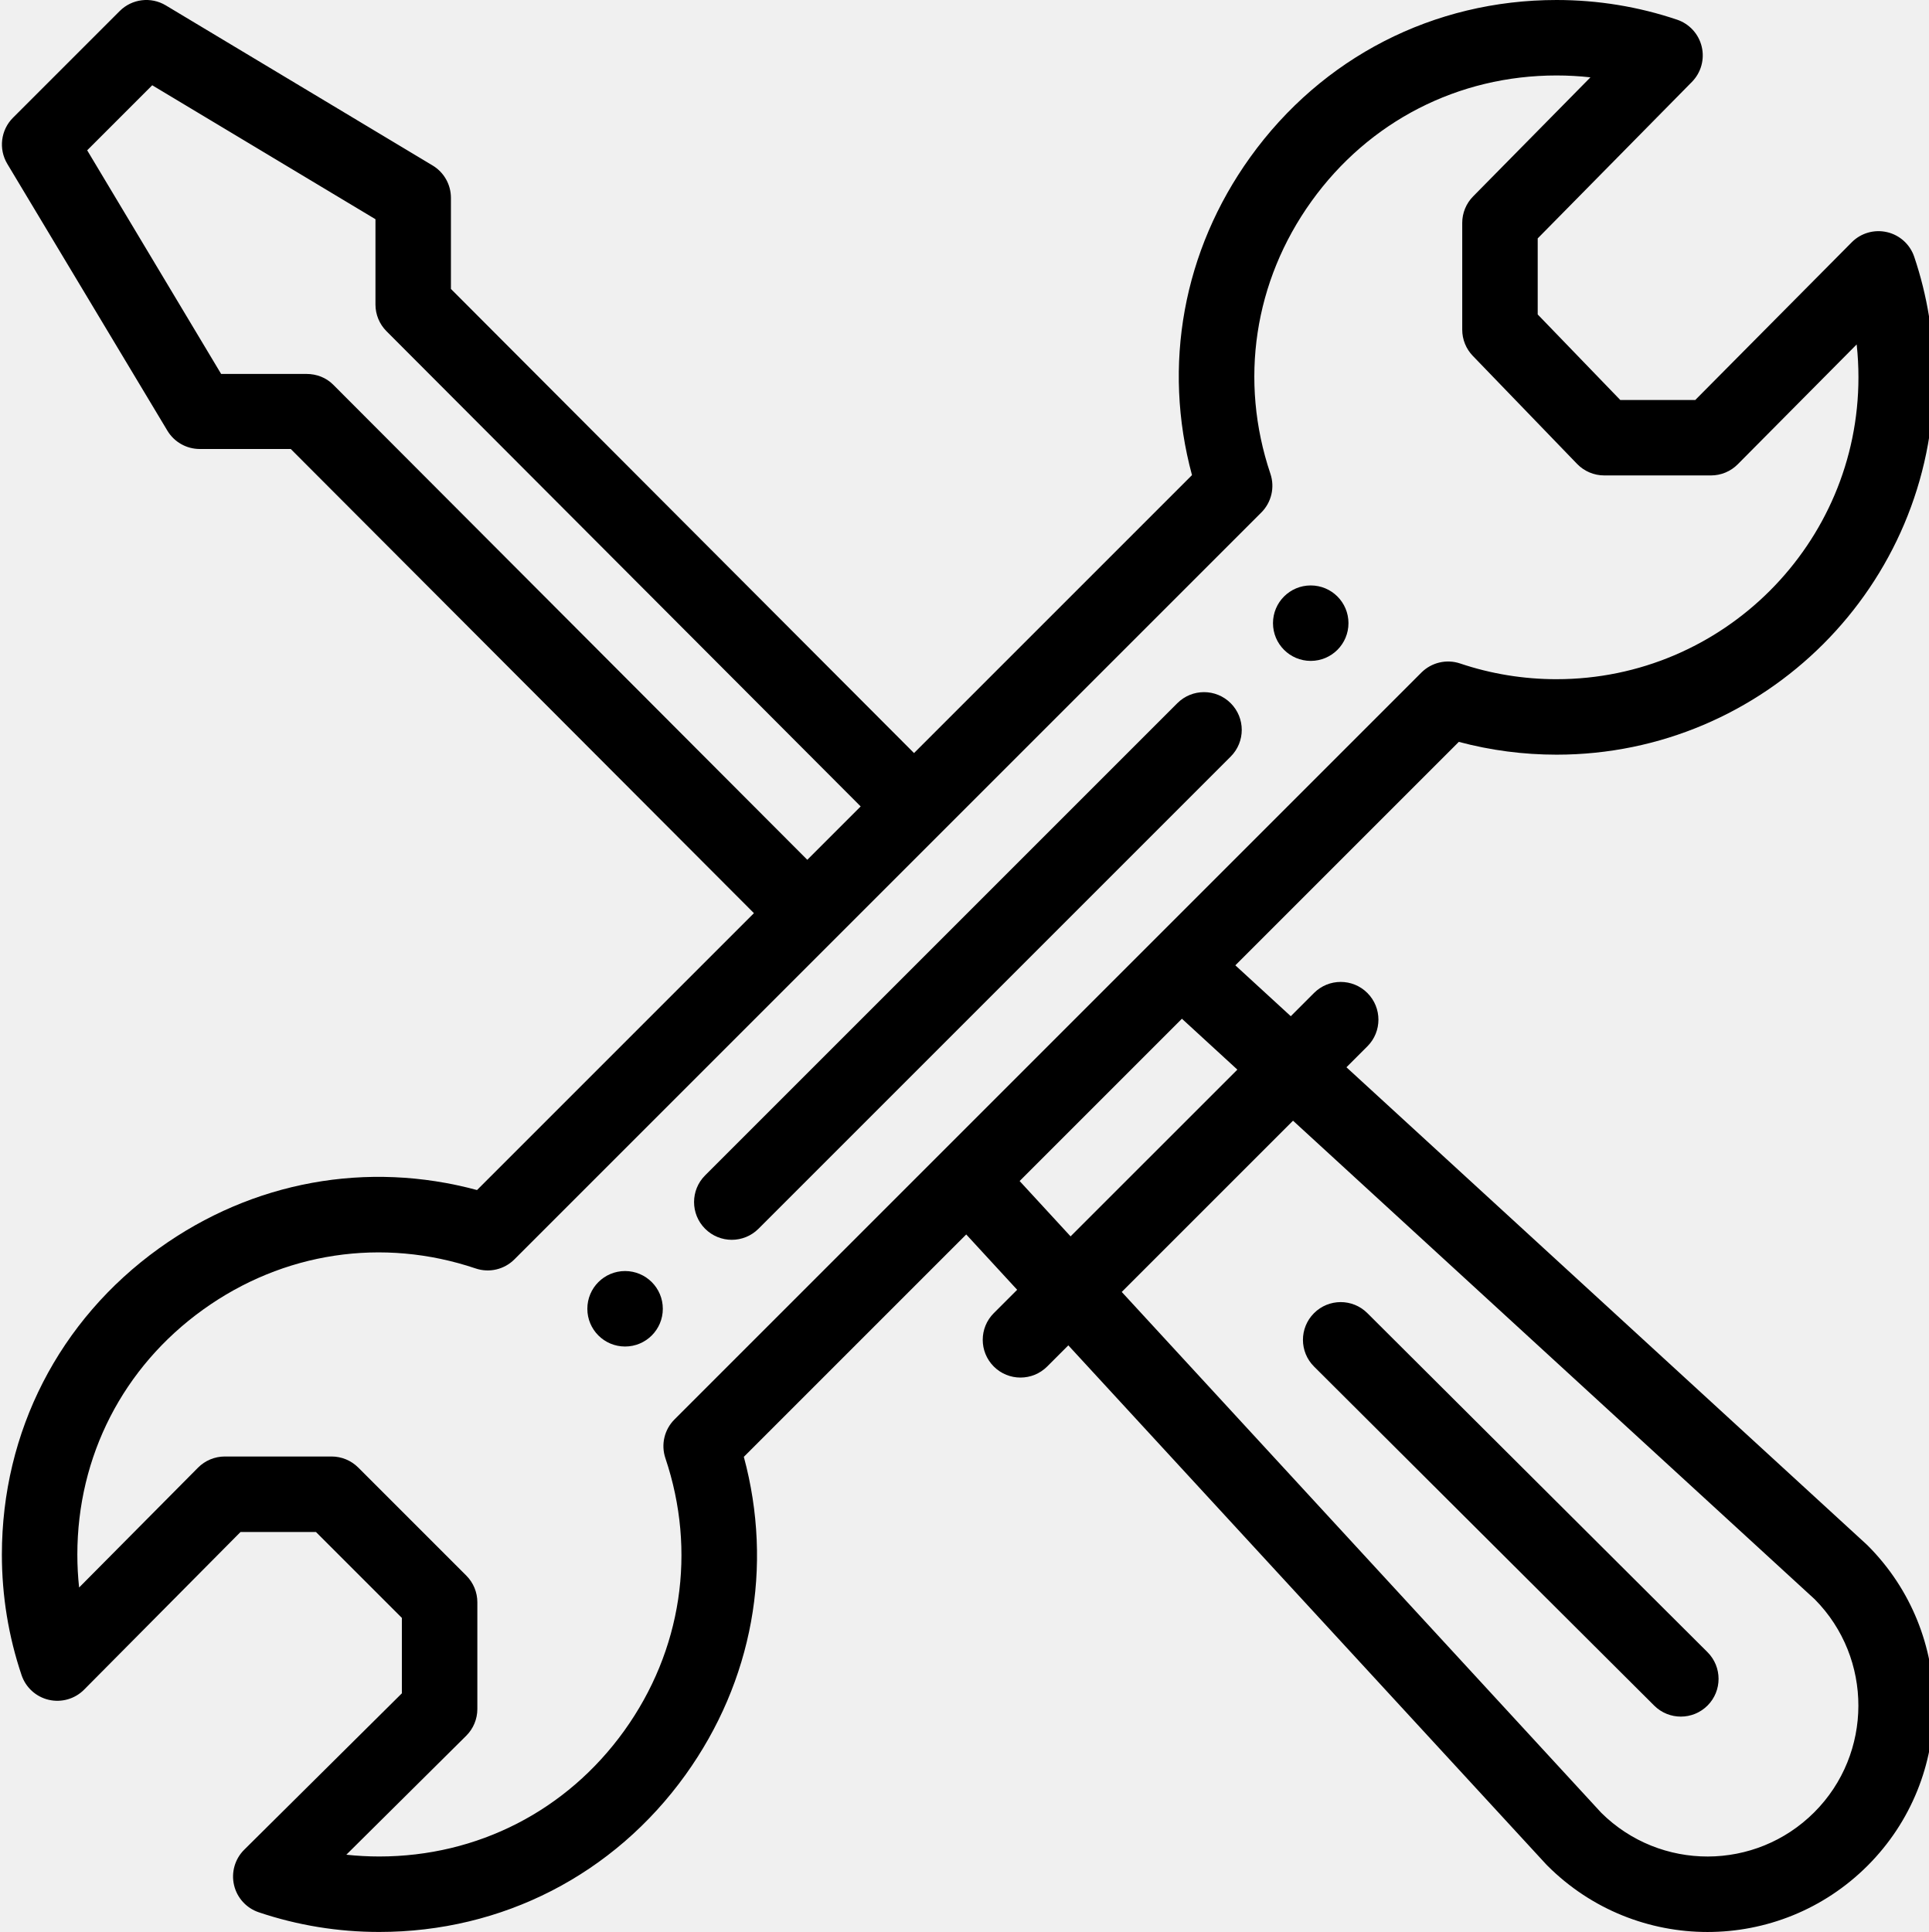
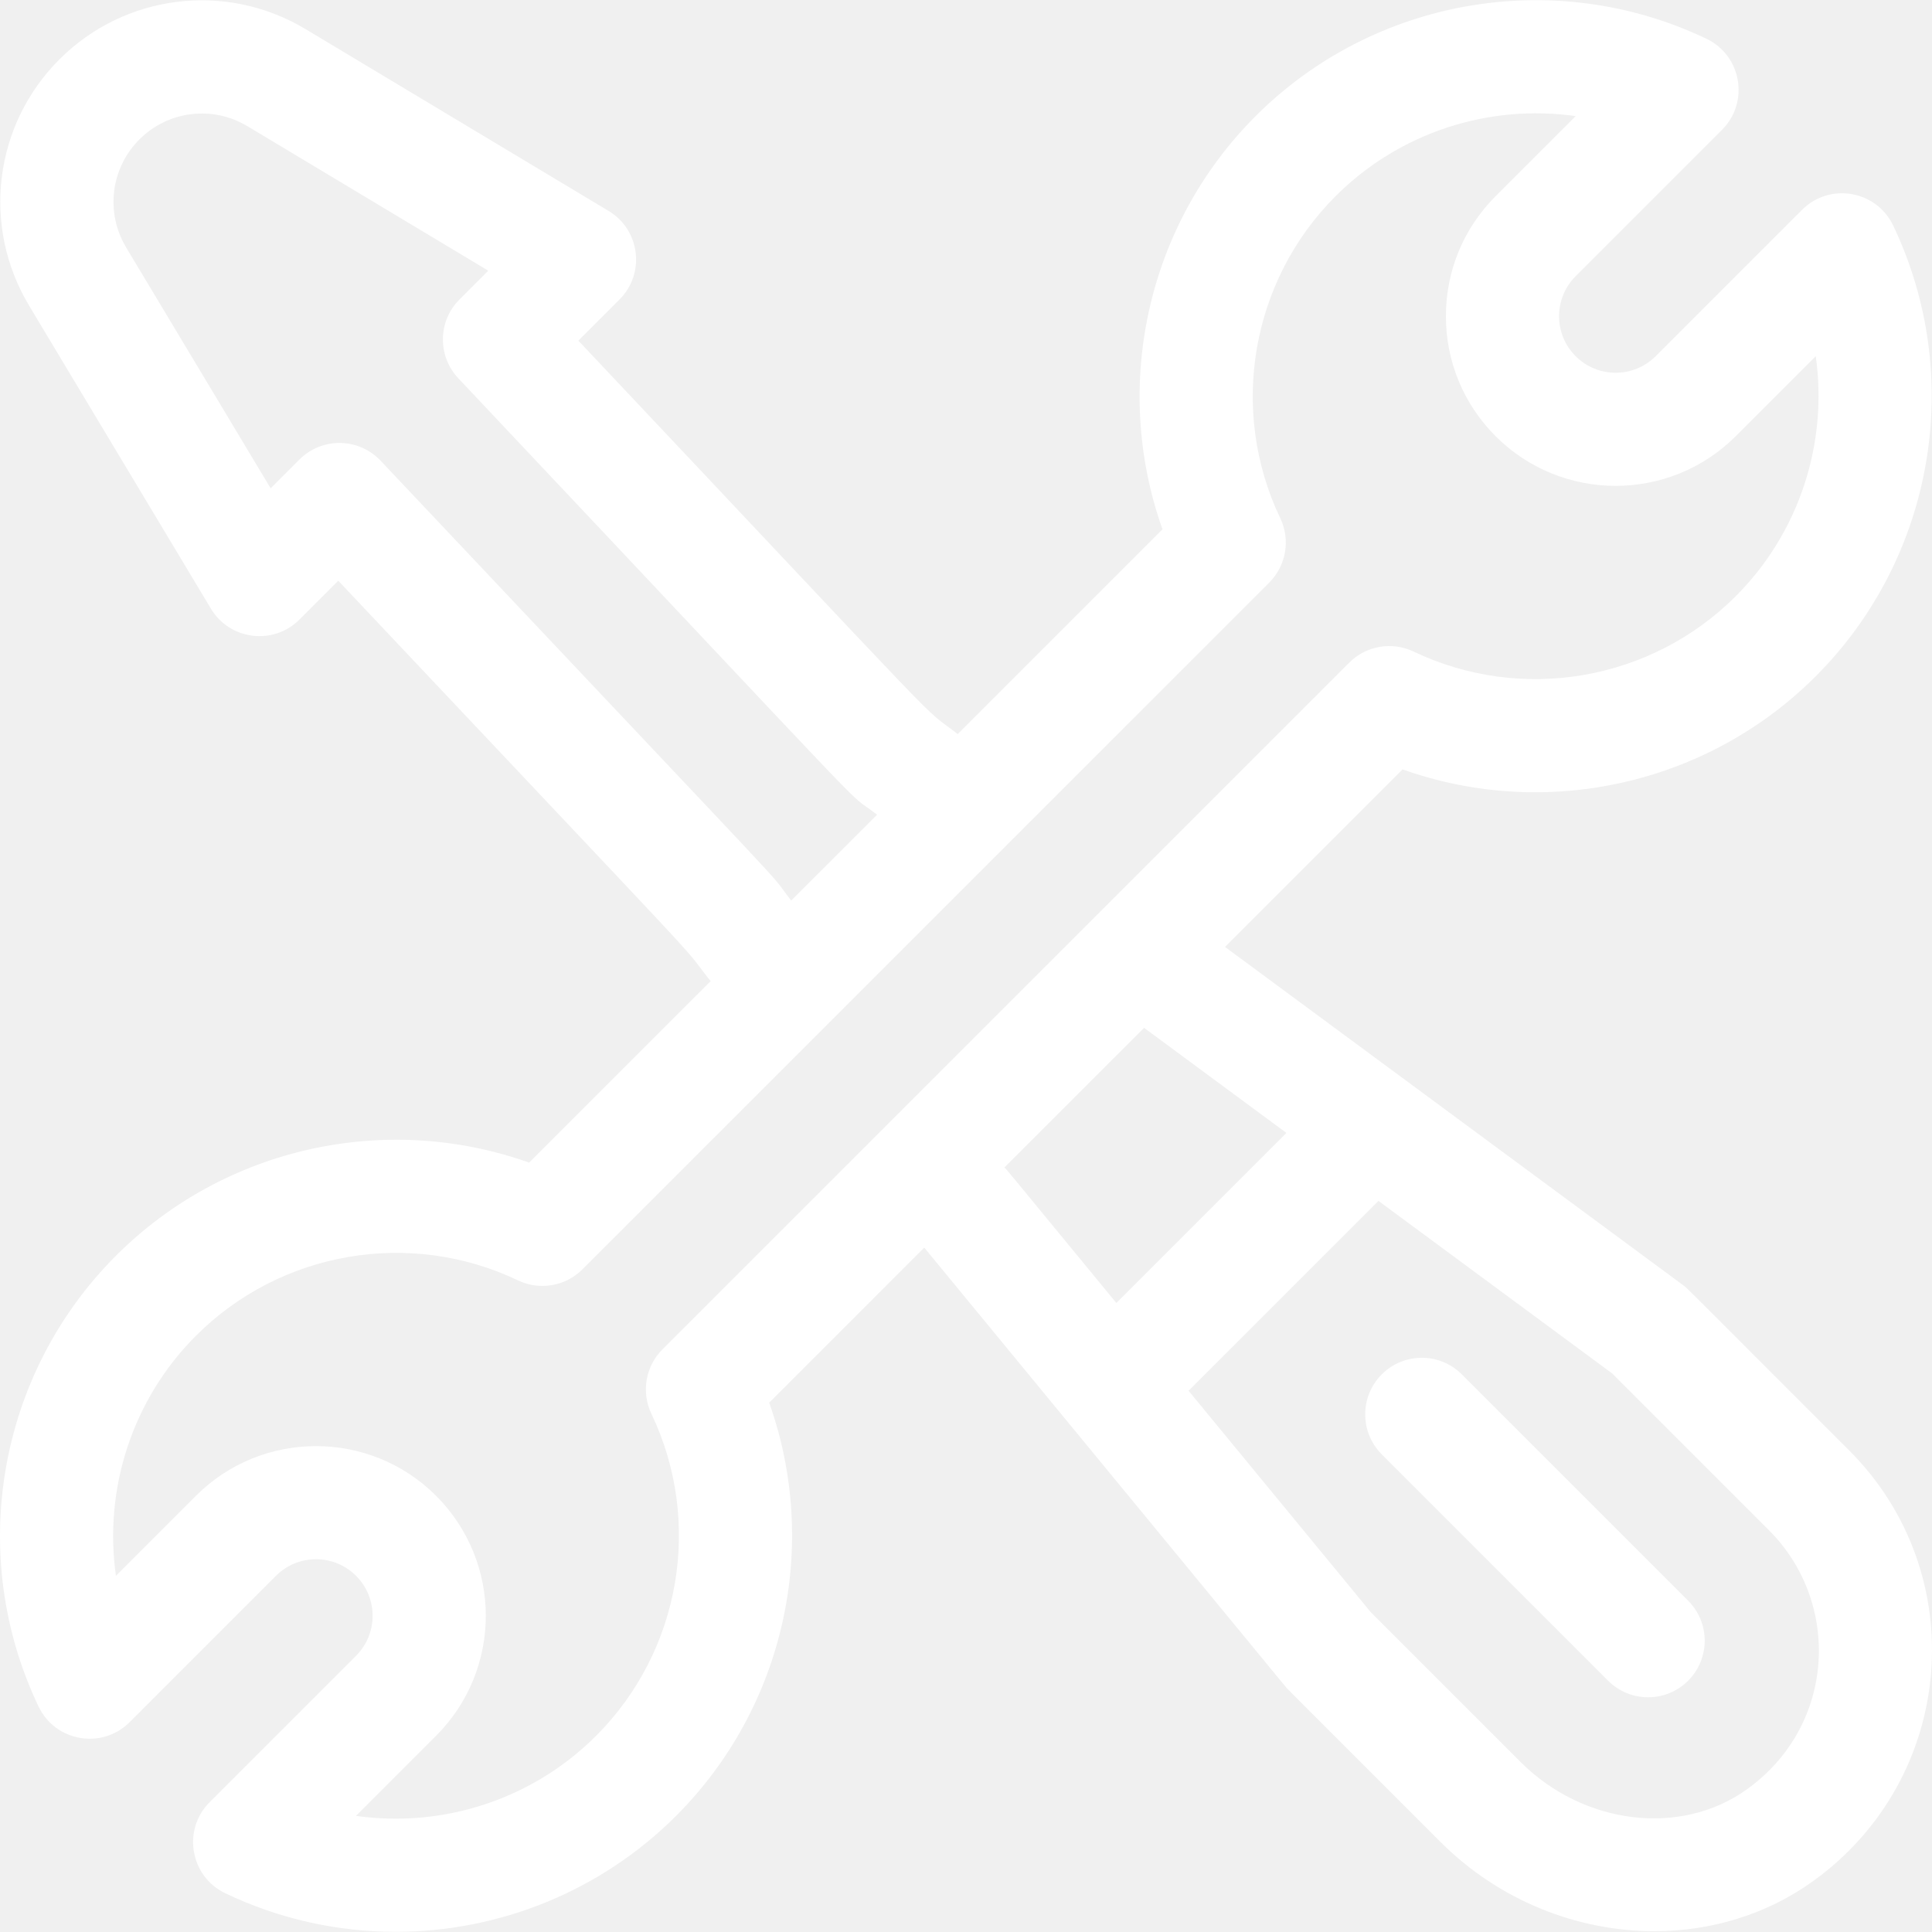
- <svg xmlns="http://www.w3.org/2000/svg" viewBox="0 0 511 512">
-   <path d="m347.34 155.148c-5.52 0-10 4.469-10 9.996 0 5.523 4.48 10 10 10 5.531 0 10-4.477 10-10 0-5.527-4.469-9.996-10-9.996zm0 0" />
-   <path d="m165.645 336.84c-5.531 0-10 4.48-10 10 0 5.531 4.469 10 10 10 5.52 0 10-4.469 10-10 0-5.52-4.48-10-10-10zm0 0" />
-   <path d="m500.059 61.52c-3.375-.785-6.922.234-9.359 2.695l-41.457 41.785h-19.875l-21.879-22.668v-20.152l40.863-41.473c2.418-2.453 3.402-5.98 2.602-9.336-.797-3.352-3.266-6.055-6.531-7.156-10.266-3.461-21.008-5.215-31.934-5.215-32.57 0-62.16 15.188-81.184 41.668-17.805 24.789-23.293 55.168-15.43 84.242l-73.66 73.66-122.719-123v-24.141c0-3.512-1.844-6.77-4.855-8.574l-70.707-42.43c-3.938-2.363-8.973-1.742-12.215 1.504l-28.281 28.277c-3.242 3.246-3.863 8.281-1.504 12.219l42.422 70.707c1.805 3.012 5.059 4.852 8.57 4.855l24.133.008 122.73 123-73.379 73.379c-29.074-7.859-59.469-2.363-84.27 15.453-26.465 19.012-41.641 48.594-41.641 81.164 0 10.922 1.754 21.668 5.215 31.93 1.105 3.285 3.836 5.766 7.211 6.547 3.379.785 6.922-.234 9.363-2.695l41.453-41.781h19.984l22.77 22.77v19.984l-41.781 41.453c-2.461 2.441-3.48 5.984-2.695 9.363.781 3.375 3.262 6.105 6.547 7.211 10.262 3.461 21.008 5.215 31.93 5.215 32.57 0 62.148-15.18 81.164-41.645 17.816-24.801 23.312-55.191 15.453-84.266l58.934-58.934 13.5 14.664-6.195 6.191c-3.906 3.906-3.906 10.238 0 14.145 3.906 3.902 10.234 3.902 14.145 0l5.609-5.609 126.664 137.586c.094.102.191.199.289.297 23.438 23.438 61.41 23.445 84.859-.004 23.383-23.395 23.383-61.461 0-84.855-.102-.102-.207-.199-.312-.297l-137.801-126.422 5.547-5.547c3.906-3.902 3.906-10.234 0-14.141s-10.234-3.906-14.145 0l-6.152 6.156-14.691-13.484 59.219-59.219c8.418 2.25 17.105 3.391 25.906 3.391 55.141 0 99.996-44.859 99.996-99.996 0-10.926-1.754-21.668-5.215-31.934-1.105-3.285-3.836-5.766-7.211-6.547zm-411.773 40.414c-1.875-1.879-4.418-2.836-7.074-2.836l-22.617-.008-35.492-59.258 17.238-17.238 59.156 35.5v22.617c0 2.648 1.051 5.188 2.922 7.062l125.656 125.941-14.145 14.141zm254.363 195.062 138.27 126.848c15.445 15.609 15.398 40.883-.145 56.434-15.578 15.578-40.797 15.625-56.438.137l-127.078-138.035zm-14.75-13.535-44.199 44.191-13.5-14.664 43.008-43.012zm84.59-103.465c-8.746 0-17.348-1.402-25.559-4.168-3.598-1.207-7.574-.277-10.262 2.406-50.133 50.133-158.156 158.152-197.934 197.934-2.688 2.688-3.621 6.664-2.406 10.266 8.312 24.684 4.336 51.012-10.914 72.242-15.207 21.168-38.871 33.312-64.918 33.312-2.926 0-5.836-.16-8.719-.469l31.762-31.516c1.891-1.875 2.957-4.43 2.957-7.098v-28.289c0-2.652-1.055-5.195-2.93-7.07l-28.629-28.629c-1.875-1.875-4.418-2.93-7.07-2.93h-28.289c-2.668 0-5.223 1.066-7.102 2.957l-31.512 31.762c-.312-2.883-.469-5.793-.469-8.719 0-26.051 12.141-49.711 33.312-64.918 21.227-15.25 47.559-19.23 72.246-10.914 3.598 1.215 7.574.281 10.262-2.406.551-.547 197.793-197.793 197.934-197.934 2.688-2.688 3.617-6.66 2.406-10.262-8.316-24.684-4.348-51.004 10.891-72.219 15.219-21.188 38.887-33.336 64.938-33.336 3.016 0 6.012.168 8.98.496l-31.102 31.566c-1.844 1.871-2.875 4.391-2.875 7.016v28.289c0 2.594 1.004 5.082 2.805 6.945l27.629 28.629c1.883 1.953 4.48 3.055 7.195 3.055h28.289c2.664 0 5.219-1.062 7.098-2.957l31.512-31.758c.312 2.883.469 5.793.469 8.719 0 44.109-35.887 79.996-79.996 79.996zm0 0" />
-   <path d="m311.988 186.355-125.137 125.137c-3.902 3.902-3.902 10.234 0 14.141 3.906 3.906 10.238 3.906 14.145 0l125.137-125.137c3.906-3.902 3.906-10.234 0-14.141s-10.238-3.906-14.145 0zm0 0" />
-   <path d="m438.355 452c3.906 3.895 10.238 3.895 14.145-.023 3.898-3.91 3.887-10.242-.023-14.141l-90.137-89.848c-3.91-3.898-10.246-3.887-14.141.023-3.902 3.914-3.891 10.242.02 14.141zm0 0" />
+ <svg xmlns="http://www.w3.org/2000/svg" version="1.1" id="Capa_1" x="0px" y="0px" viewBox="0 0 512 512" style="enable-background:new 0 0 512 512;" xml:space="preserve">
+   <style id="style874" />
+   <defs id="defs47" />
+   <g id="g6" style="fill:#ffffff">
+     <g id="g4" style="fill:#ffffff">
+       <path d="M490.042,384.371c-45.824-45.824-42.819-42.921-44.109-43.873l-121.297-89.556l47.055-47.051    c37.832,13.481,80.665,4.161,109.492-24.666c31.406-31.406,39.65-79.421,20.514-119.478c-4.46-9.333-16.829-11.447-24.134-4.14    l-38.791,38.791c-5.846,5.846-15.357,5.847-21.207,0c-5.861-5.861-5.861-15.345,0-21.206L456.357,34.4    c7.314-7.313,5.187-19.679-4.14-24.133C412.16-8.869,364.146-0.625,332.739,30.78c-28.834,28.834-38.143,71.669-24.666,109.491    l-54.268,54.263c-11.049-8.594,3.531,6.085-100.534-104.261l10.909-10.909c6.9-6.899,5.462-18.451-2.888-23.461L80.978,7.714    c-21.053-12.632-47.88-9.33-65.241,8.031c-17.36,17.36-20.663,44.189-8.031,65.241l48.189,80.315    c5.018,8.366,16.575,9.774,23.461,2.888l10.288-10.288c103.526,109.775,89.9,94.864,98.084,105.387    c0.194,0.249,0.41,0.469,0.616,0.703l-48.121,48.117c-37.82-13.477-80.658-4.168-109.49,24.666    c-31.406,31.406-39.65,79.42-20.513,119.478c4.461,9.334,16.827,11.446,24.134,4.14L73.145,417.6    c5.849-5.847,15.36-5.845,21.207,0c5.861,5.861,5.861,15.345,0,21.206l-38.793,38.792c-7.314,7.313-5.186,19.679,4.14,24.134    c14.398,6.878,29.82,10.219,45.134,10.219c27.29-0.001,54.226-10.615,74.344-30.732c28.834-28.834,38.143-71.669,24.666-109.492    l41.096-41.093l95.684,116.28c0.728,0.882-1.674-1.576,41.121,41.219c15.579,15.579,36.291,23.655,56.658,23.655    c14.944,0,29.703-4.352,42.1-13.279C518.333,471.262,522.793,417.119,490.042,384.371z M100.869,122.092    c-5.813-6.163-15.558-6.271-21.513-0.315l-7.627,7.626L33.422,65.556c-5.538-9.23-4.091-20.993,3.521-28.605    c7.612-7.613,19.375-9.059,28.604-3.521l63.847,38.308l-7.627,7.625c-5.735,5.735-5.871,14.991-0.306,20.891    c119.572,126.789,100.763,107.71,110.971,115.65l-22.757,22.755C201.81,228.545,220.072,248.49,100.869,122.092z M175.556,357.6    c-4.494,4.494-5.667,11.332-2.927,17.067c13.669,28.612,7.777,62.909-14.658,85.344c-14.374,14.374-33.614,21.958-53.112,21.956    c-3.507,0-7.021-0.245-10.518-0.741l21.216-21.216c17.581-17.58,17.584-46.037,0-63.619c-17.539-17.54-46.08-17.539-63.619,0    l-21.216,21.216c-3.248-22.935,4.258-46.67,21.216-63.628c22.436-22.437,56.732-28.326,85.344-14.659    c5.734,2.739,12.571,1.568,17.067-2.927l182.01-181.997c4.494-4.494,5.667-11.332,2.928-17.067    c-13.669-28.611-7.777-62.909,14.658-85.344c16.961-16.96,40.694-24.465,63.628-21.216l-21.216,21.216    c-8.497,8.496-13.177,19.794-13.177,31.81s4.68,23.312,13.177,31.81c17.539,17.54,46.08,17.539,63.619,0l21.216-21.216    c3.248,22.935-4.258,46.67-21.216,63.628c-22.436,22.436-56.733,28.327-85.345,14.659c-5.732-2.739-12.571-1.567-17.066,2.927    L175.556,357.6z M266.182,309.392l37.009-37.006l37.719,27.848l-45.065,45.065C265.205,308.065,267.117,310.309,266.182,309.392z     M462.974,474.174c-17.49,12.596-43.296,9.483-60.026-7.247l-39.631-39.63l-48.328-58.731l50.318-50.318l61.91,45.709    l41.618,41.619C487.858,424.599,486.636,457.132,462.974,474.174z" id="path2" style="fill:#ffffff" />
+     </g>
+   </g>
+   <g id="g12" style="fill:#ffffff">
+     <g id="g10" style="fill:#ffffff">
+       <path d="M447.371,424.2l-59.981-59.981c-5.855-5.856-15.35-5.856-21.206,0c-5.856,5.856-5.856,15.35,0,21.206l59.981,59.981    c5.855,5.855,15.35,5.856,21.206,0C453.227,439.55,453.227,430.056,447.371,424.2z" id="path8" style="fill:#ffffff" />
+     </g>
+   </g>
+   <g id="g14">
+ </g>
+   <g id="g16">
+ </g>
+   <g id="g18">
+ </g>
+   <g id="g20">
+ </g>
+   <g id="g22">
+ </g>
+   <g id="g24">
+ </g>
+   <g id="g26">
+ </g>
+   <g id="g28">
+ </g>
+   <g id="g30">
+ </g>
+   <g id="g32">
+ </g>
+   <g id="g34">
+ </g>
+   <g id="g36">
+ </g>
+   <g id="g38">
+ </g>
+   <g id="g40">
+ </g>
+   <g id="g42">
+ </g>
</svg>
